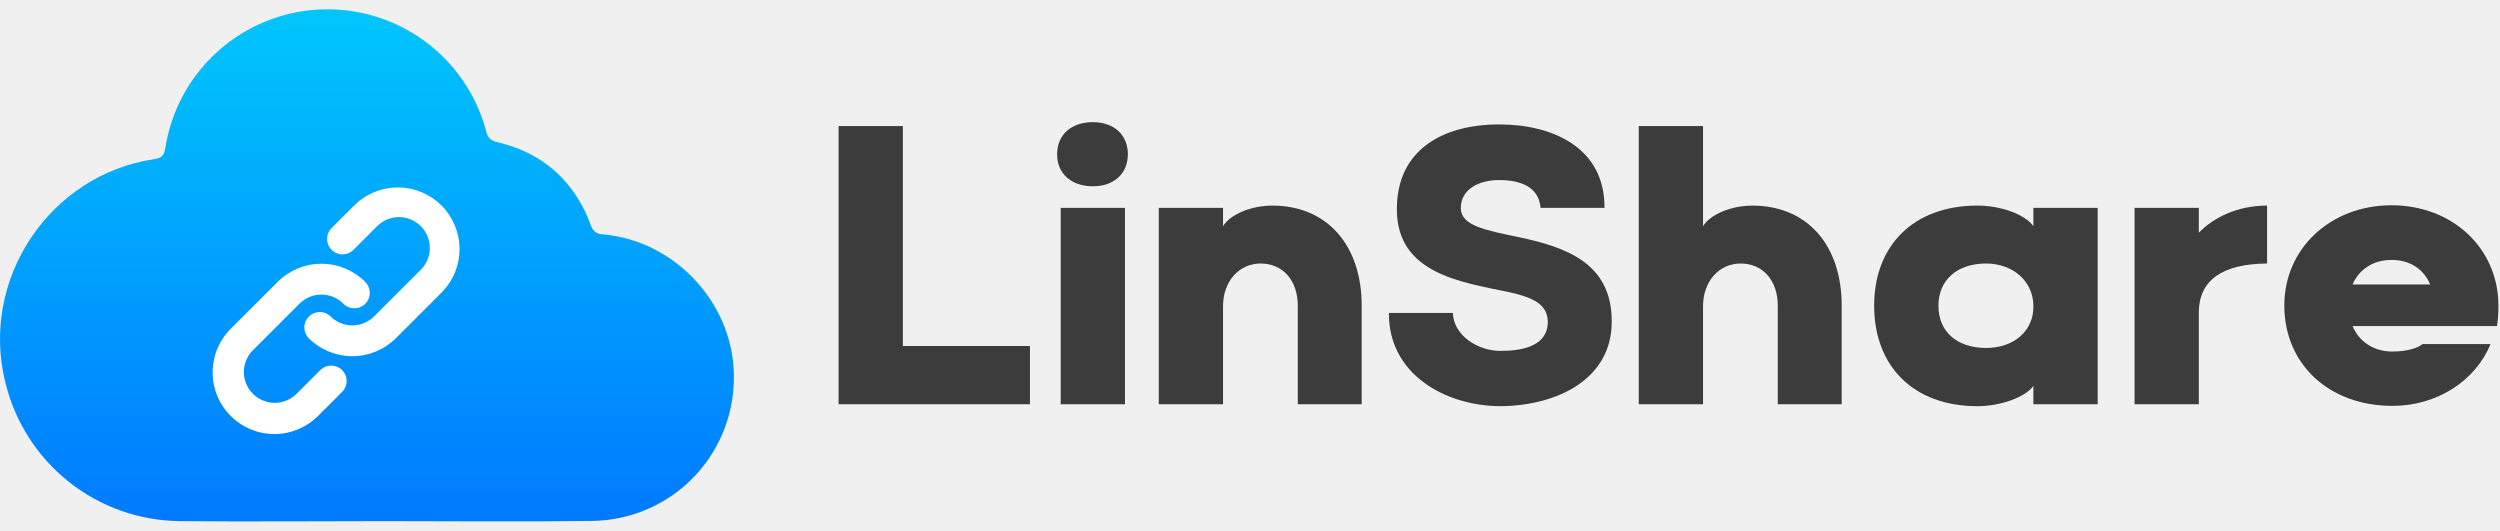
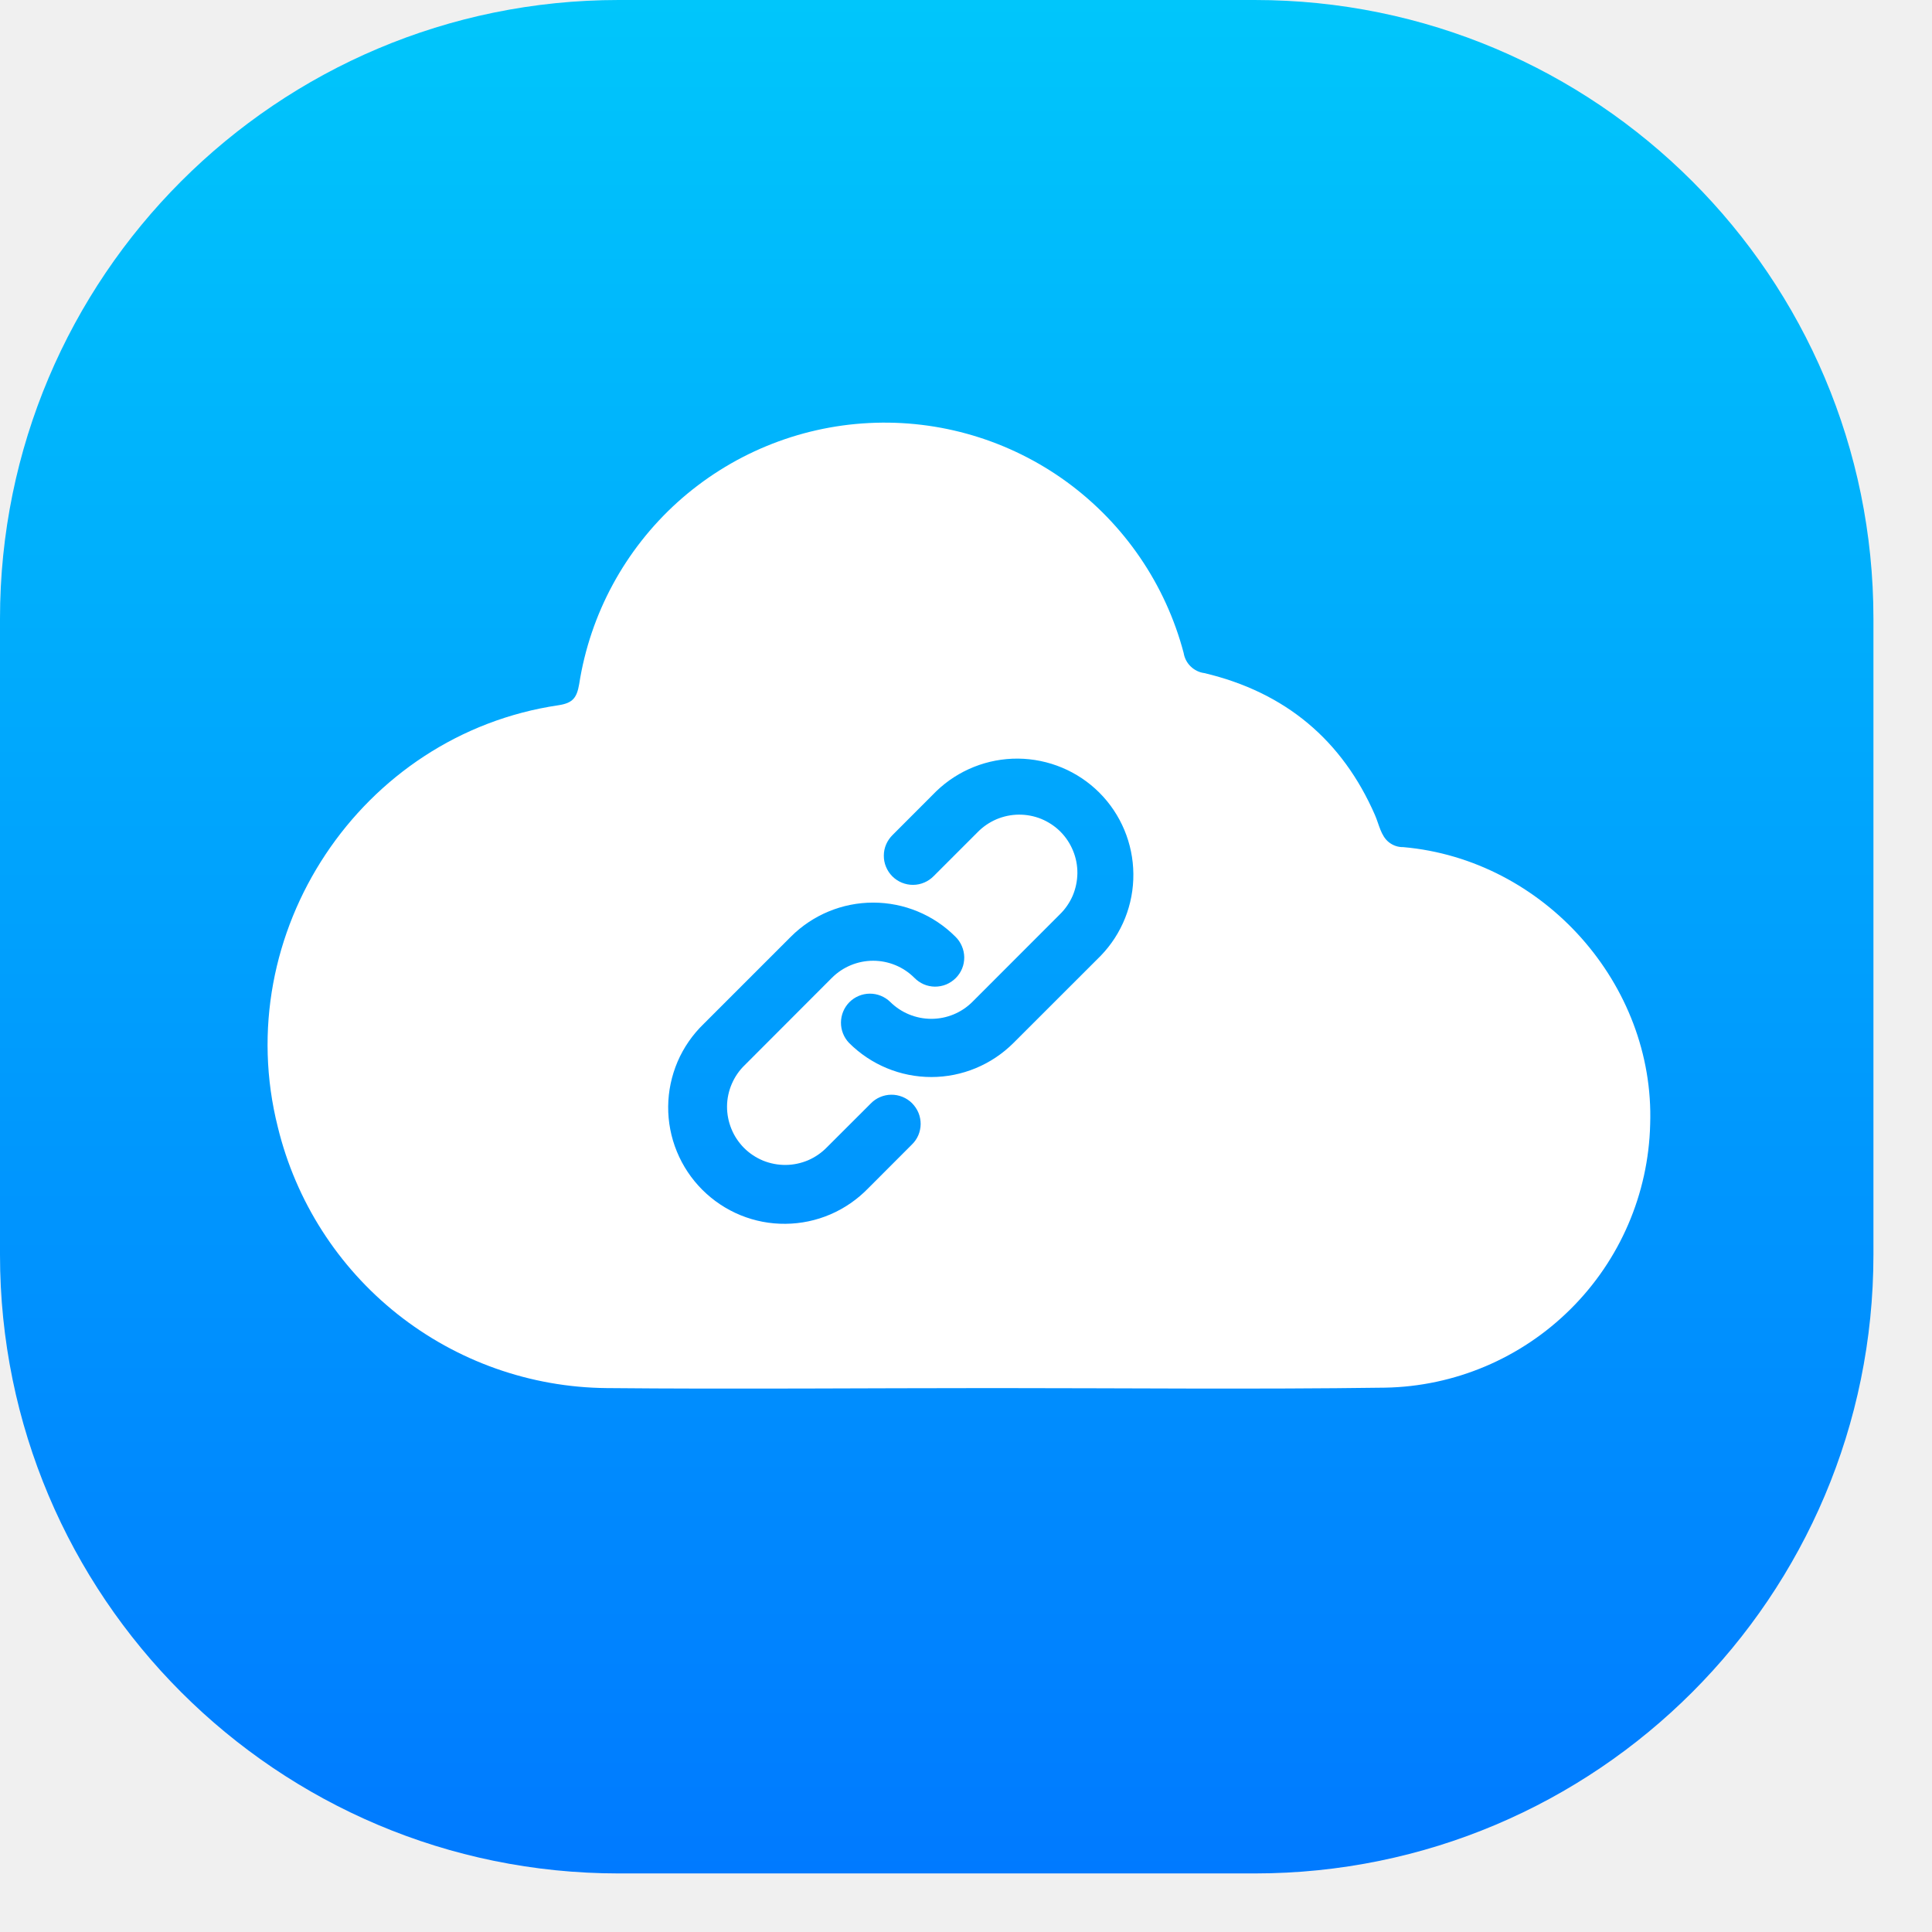
- <svg xmlns="http://www.w3.org/2000/svg" width="179" height="38" viewBox="0 0 179 38" fill="none">
-   <g clip-path="url(#clip0_2348_5477)">
-     <path d="M27.584 37.312C22.681 37.312 17.778 37.358 12.878 37.312C9.99 37.284 7.194 36.295 4.933 34.502C2.671 32.708 1.073 30.213 0.391 27.41C-1.472 20.041 3.532 12.502 11.054 11.393C11.6 11.311 11.751 11.111 11.84 10.592C12.256 7.929 13.577 5.49 15.582 3.686C17.586 1.881 20.151 0.82 22.846 0.682C25.541 0.543 28.201 1.335 30.381 2.925C32.56 4.514 34.125 6.804 34.813 9.411C34.845 9.606 34.94 9.786 35.082 9.924C35.225 10.062 35.408 10.15 35.605 10.175C38.696 10.907 40.846 12.731 42.083 15.557C42.24 15.916 42.304 16.35 42.612 16.593C42.768 16.716 42.961 16.782 43.16 16.779C48.506 17.248 52.723 21.991 52.542 27.298C52.477 29.941 51.393 32.456 49.515 34.319C47.638 36.182 45.112 37.248 42.467 37.296C37.495 37.365 32.539 37.312 27.584 37.312Z" fill="url(#paint0_linear_2348_5477)" />
-     <path fill-rule="evenodd" clip-rule="evenodd" d="M26.976 16.219C27.18 16.008 27.424 15.84 27.693 15.724C27.963 15.608 28.253 15.547 28.546 15.545C28.84 15.542 29.131 15.598 29.403 15.709C29.674 15.82 29.921 15.984 30.128 16.191C30.336 16.399 30.5 16.645 30.611 16.916C30.722 17.188 30.778 17.478 30.776 17.771C30.773 18.064 30.712 18.354 30.596 18.623C30.48 18.893 30.312 19.136 30.101 19.34L26.786 22.651C26.372 23.064 25.81 23.297 25.224 23.297C24.638 23.297 24.076 23.064 23.661 22.651C23.453 22.45 23.174 22.338 22.884 22.341C22.594 22.343 22.317 22.459 22.112 22.664C21.907 22.869 21.791 23.145 21.789 23.435C21.786 23.724 21.897 24.003 22.099 24.211C22.928 25.039 24.052 25.504 25.224 25.504C26.396 25.504 27.52 25.039 28.348 24.211L31.663 20.9C32.469 20.068 32.914 18.953 32.904 17.795C32.894 16.638 32.429 15.53 31.61 14.712C30.79 13.893 29.682 13.429 28.523 13.419C27.364 13.409 26.247 13.854 25.414 14.658L23.756 16.314C23.651 16.415 23.567 16.537 23.509 16.672C23.451 16.806 23.42 16.951 23.419 17.098C23.418 17.244 23.446 17.39 23.501 17.525C23.557 17.661 23.639 17.784 23.743 17.888C23.846 17.991 23.97 18.073 24.105 18.129C24.241 18.184 24.387 18.212 24.533 18.211C24.68 18.21 24.825 18.179 24.96 18.121C25.095 18.064 25.217 17.98 25.319 17.874L26.976 16.219ZM21.451 21.737C21.866 21.323 22.428 21.091 23.014 21.091C23.6 21.091 24.162 21.323 24.576 21.737C24.678 21.842 24.8 21.926 24.935 21.984C25.07 22.042 25.215 22.072 25.361 22.074C25.508 22.075 25.654 22.047 25.789 21.992C25.925 21.936 26.048 21.854 26.152 21.75C26.256 21.647 26.338 21.524 26.394 21.388C26.449 21.252 26.477 21.107 26.476 20.961C26.475 20.814 26.444 20.669 26.386 20.535C26.328 20.4 26.244 20.278 26.139 20.176C25.31 19.349 24.186 18.884 23.014 18.884C21.842 18.884 20.718 19.349 19.889 20.176L16.574 23.487C16.152 23.894 15.815 24.382 15.583 24.92C15.352 25.459 15.23 26.038 15.225 26.624C15.22 27.21 15.331 27.792 15.554 28.334C15.776 28.877 16.104 29.37 16.519 29.784C16.934 30.199 17.428 30.526 17.971 30.748C18.514 30.97 19.096 31.082 19.683 31.077C20.27 31.072 20.85 30.95 21.389 30.719C21.928 30.487 22.416 30.151 22.824 29.729L24.481 28.074C24.587 27.972 24.671 27.85 24.729 27.716C24.787 27.581 24.817 27.436 24.818 27.29C24.82 27.143 24.792 26.998 24.736 26.862C24.681 26.726 24.599 26.603 24.495 26.5C24.391 26.396 24.268 26.314 24.132 26.259C23.996 26.203 23.851 26.175 23.704 26.176C23.557 26.178 23.412 26.208 23.277 26.266C23.143 26.324 23.021 26.408 22.919 26.513L21.261 28.169C21.057 28.38 20.813 28.548 20.544 28.663C20.274 28.779 19.984 28.84 19.691 28.843C19.397 28.845 19.106 28.789 18.835 28.678C18.563 28.567 18.316 28.403 18.109 28.196C17.901 27.989 17.737 27.742 17.626 27.471C17.515 27.2 17.459 26.909 17.462 26.616C17.464 26.323 17.525 26.033 17.641 25.764C17.757 25.495 17.925 25.251 18.136 25.048L21.451 21.737Z" fill="white" />
-     <path d="M73.745 24.773H64.645V9.027H60.043V28.944H73.745V24.773Z" fill="#3C3C3C" />
-     <path d="M75.688 11.042C75.688 12.424 76.696 13.338 78.247 13.338C79.772 13.338 80.755 12.424 80.755 11.042C80.755 9.659 79.772 8.746 78.247 8.746C76.696 8.746 75.688 9.659 75.688 11.042ZM80.548 28.944V14.885H75.946V28.944H80.548Z" fill="#3C3C3C" />
-     <path d="M92.922 21.89V28.944H97.498V21.89C97.498 17.579 95.042 14.72 91.087 14.72C89.639 14.72 88.088 15.329 87.57 16.196V14.884H82.969V28.944H87.57V21.914C87.57 20.156 88.708 18.868 90.259 18.868C91.862 18.868 92.922 20.086 92.922 21.89Z" fill="#3C3C3C" />
-     <path d="M99.448 22.406C99.396 26.741 103.429 29.084 107.488 29.084C111.444 29.037 115.425 27.186 115.4 22.992C115.4 18.821 112.09 17.696 108.807 16.993C106.351 16.478 104.618 16.173 104.593 14.908C104.593 13.549 105.885 12.893 107.333 12.893C108.807 12.893 110.177 13.338 110.306 14.884H114.882C114.908 10.573 111.185 8.909 107.333 8.909C103.3 8.909 99.991 10.737 100.017 15.002C100.017 19.571 104.593 20.203 108.005 20.907C109.944 21.328 110.797 21.867 110.823 23.039C110.823 24.773 109.014 25.124 107.436 25.124C105.808 25.124 104.076 24.023 104.024 22.406H99.448Z" fill="#3C3C3C" />
-     <path d="M127.289 21.891V28.944H131.866V21.891C131.866 17.58 129.435 14.721 125.454 14.721C124.006 14.721 122.455 15.33 121.938 16.197V9.027H117.336V28.944H121.938V21.915C121.938 20.157 123.076 18.868 124.627 18.868C126.229 18.868 127.289 20.087 127.289 21.891Z" fill="#3C3C3C" />
-     <path d="M145.591 28.944H150.193V14.884H145.591V16.196C144.996 15.353 143.264 14.72 141.584 14.72C137.008 14.72 134.189 17.579 134.189 21.89C134.189 26.225 137.008 29.084 141.584 29.084C143.264 29.084 145.023 28.428 145.591 27.631V28.944ZM138.792 21.89C138.792 20.063 140.111 18.868 142.204 18.868C144.169 18.868 145.591 20.18 145.591 21.914C145.617 23.671 144.221 24.913 142.204 24.913C140.111 24.913 138.792 23.741 138.792 21.89Z" fill="#3C3C3C" />
-     <path d="M162.323 14.72C160.151 14.72 158.445 15.611 157.436 16.665V14.884H152.834V28.944H157.436V22.383C157.436 20.063 159.117 18.891 162.323 18.868V14.72Z" fill="#3C3C3C" />
-     <path d="M173.459 24.633C173.097 24.937 172.296 25.171 171.287 25.171C169.969 25.171 168.909 24.468 168.443 23.344H178.784C178.862 22.898 178.888 22.383 178.888 21.891C178.888 17.79 175.604 14.697 171.236 14.697C166.866 14.697 163.557 17.79 163.557 21.867C163.557 26.085 166.762 29.061 171.312 29.061C174.492 29.061 177.259 27.257 178.319 24.633H173.459ZM168.443 20.368C168.909 19.29 169.917 18.61 171.236 18.61C172.553 18.61 173.537 19.267 174.001 20.368H168.443Z" fill="#3C3C3C" />
-   </g>
+ <svg xmlns="http://www.w3.org/2000/svg" width="32" height="32" viewBox="0 0 32 32" fill="none">
+   <path d="M20.782 0H10.248C4.588 0 0 4.588 0 10.248V20.782C0 26.442 4.588 31.03 10.248 31.03H20.782C26.442 31.03 31.03 26.442 31.03 20.782V10.248C31.03 4.588 26.442 0 20.782 0Z" fill="url(#paint0_linear_7527_14665)" />
+   <path d="M14.389 7.007C15.564 6.946 16.723 7.292 17.673 7.985C18.622 8.679 19.305 9.678 19.605 10.815C19.619 10.901 19.66 10.98 19.723 11.04C19.785 11.1 19.864 11.138 19.95 11.149C21.297 11.469 22.234 12.265 22.773 13.498C22.842 13.655 22.87 13.844 23.004 13.95C23.072 14.004 23.156 14.033 23.243 14.031C25.573 14.236 27.41 16.305 27.332 18.621C27.304 19.774 26.831 20.872 26.012 21.684C25.194 22.497 24.093 22.964 22.94 22.984C20.773 23.014 18.614 22.991 16.454 22.991C14.317 22.991 12.18 23.011 10.045 22.991C8.786 22.979 7.568 22.547 6.582 21.765C5.596 20.982 4.9 19.893 4.602 18.67C3.79 15.455 5.972 12.165 9.25 11.681C9.488 11.645 9.554 11.557 9.593 11.331C9.774 10.169 10.35 9.105 11.223 8.317C12.097 7.53 13.215 7.067 14.389 7.007ZM14.462 14.95C13.951 14.95 13.462 15.153 13.1 15.514L11.655 16.959C11.471 17.137 11.324 17.349 11.223 17.584C11.123 17.819 11.069 18.072 11.067 18.327C11.065 18.583 11.114 18.837 11.211 19.073C11.308 19.31 11.451 19.525 11.632 19.706C11.813 19.887 12.028 20.03 12.264 20.127C12.501 20.224 12.755 20.273 13.011 20.27C13.266 20.268 13.519 20.215 13.754 20.114C13.989 20.013 14.201 19.866 14.379 19.683L15.101 18.96C15.147 18.916 15.185 18.862 15.21 18.804C15.235 18.745 15.248 18.682 15.249 18.618C15.249 18.554 15.237 18.491 15.213 18.432C15.188 18.372 15.152 18.319 15.107 18.273C15.062 18.228 15.008 18.192 14.949 18.168C14.89 18.144 14.826 18.131 14.762 18.132C14.699 18.132 14.636 18.146 14.577 18.171C14.518 18.196 14.465 18.233 14.421 18.279L13.698 19.001C13.609 19.093 13.503 19.166 13.386 19.217C13.268 19.267 13.141 19.294 13.014 19.295C12.886 19.296 12.759 19.272 12.64 19.224C12.522 19.175 12.414 19.104 12.324 19.014C12.234 18.923 12.162 18.816 12.114 18.697C12.066 18.579 12.041 18.452 12.042 18.324C12.043 18.196 12.07 18.07 12.121 17.952C12.171 17.835 12.245 17.728 12.337 17.64L13.781 16.194C13.962 16.014 14.207 15.913 14.462 15.913C14.717 15.913 14.963 16.014 15.143 16.194C15.188 16.24 15.241 16.277 15.3 16.303C15.358 16.328 15.421 16.341 15.485 16.342C15.549 16.342 15.613 16.33 15.672 16.306C15.731 16.281 15.785 16.245 15.83 16.2C15.875 16.155 15.911 16.102 15.935 16.043C15.96 15.984 15.971 15.92 15.971 15.856C15.97 15.792 15.957 15.729 15.931 15.67C15.906 15.611 15.87 15.558 15.824 15.514C15.463 15.152 14.973 14.95 14.462 14.95ZM16.863 12.565C16.358 12.561 15.871 12.755 15.508 13.105L14.786 13.828C14.74 13.873 14.703 13.926 14.678 13.984C14.652 14.043 14.639 14.106 14.639 14.17C14.638 14.234 14.65 14.298 14.675 14.357C14.699 14.416 14.735 14.47 14.78 14.515C14.825 14.56 14.879 14.596 14.938 14.62C14.997 14.644 15.061 14.657 15.125 14.656C15.189 14.656 15.252 14.642 15.31 14.617C15.369 14.592 15.422 14.555 15.467 14.509L16.189 13.787C16.278 13.695 16.384 13.622 16.502 13.571C16.619 13.521 16.746 13.494 16.874 13.493C17.002 13.492 17.129 13.516 17.247 13.564C17.365 13.613 17.473 13.684 17.563 13.774C17.654 13.865 17.725 13.973 17.773 14.091C17.822 14.209 17.846 14.336 17.845 14.464C17.843 14.592 17.817 14.718 17.767 14.836C17.716 14.953 17.643 15.059 17.551 15.148L16.106 16.594C15.926 16.774 15.681 16.875 15.426 16.875C15.17 16.875 14.925 16.774 14.744 16.594C14.653 16.506 14.531 16.457 14.405 16.458C14.279 16.459 14.158 16.51 14.069 16.599C13.98 16.689 13.93 16.809 13.929 16.936C13.928 17.062 13.976 17.183 14.063 17.274C14.425 17.636 14.915 17.839 15.426 17.839C15.936 17.839 16.426 17.635 16.787 17.274L18.232 15.83C18.583 15.467 18.777 14.98 18.772 14.475C18.768 13.97 18.566 13.486 18.209 13.129C17.852 12.772 17.368 12.57 16.863 12.565Z" fill="white" />
  <defs>
-     <linearGradient id="paint0_linear_2348_5477" x1="26.274" y1="0.666" x2="26.274" y2="37.333" gradientUnits="userSpaceOnUse">
+     <linearGradient id="paint0_linear_7527_14665" x1="15.515" y1="0" x2="15.515" y2="31.03" gradientUnits="userSpaceOnUse">
      <stop stop-color="#00C6FB" />
      <stop offset="1" stop-color="#007AFF" />
    </linearGradient>
-     <clipPath id="clip0_2348_5477">
-       <rect width="178.889" height="36.667" fill="white" transform="translate(0 0.666504)" />
-     </clipPath>
  </defs>
</svg>
